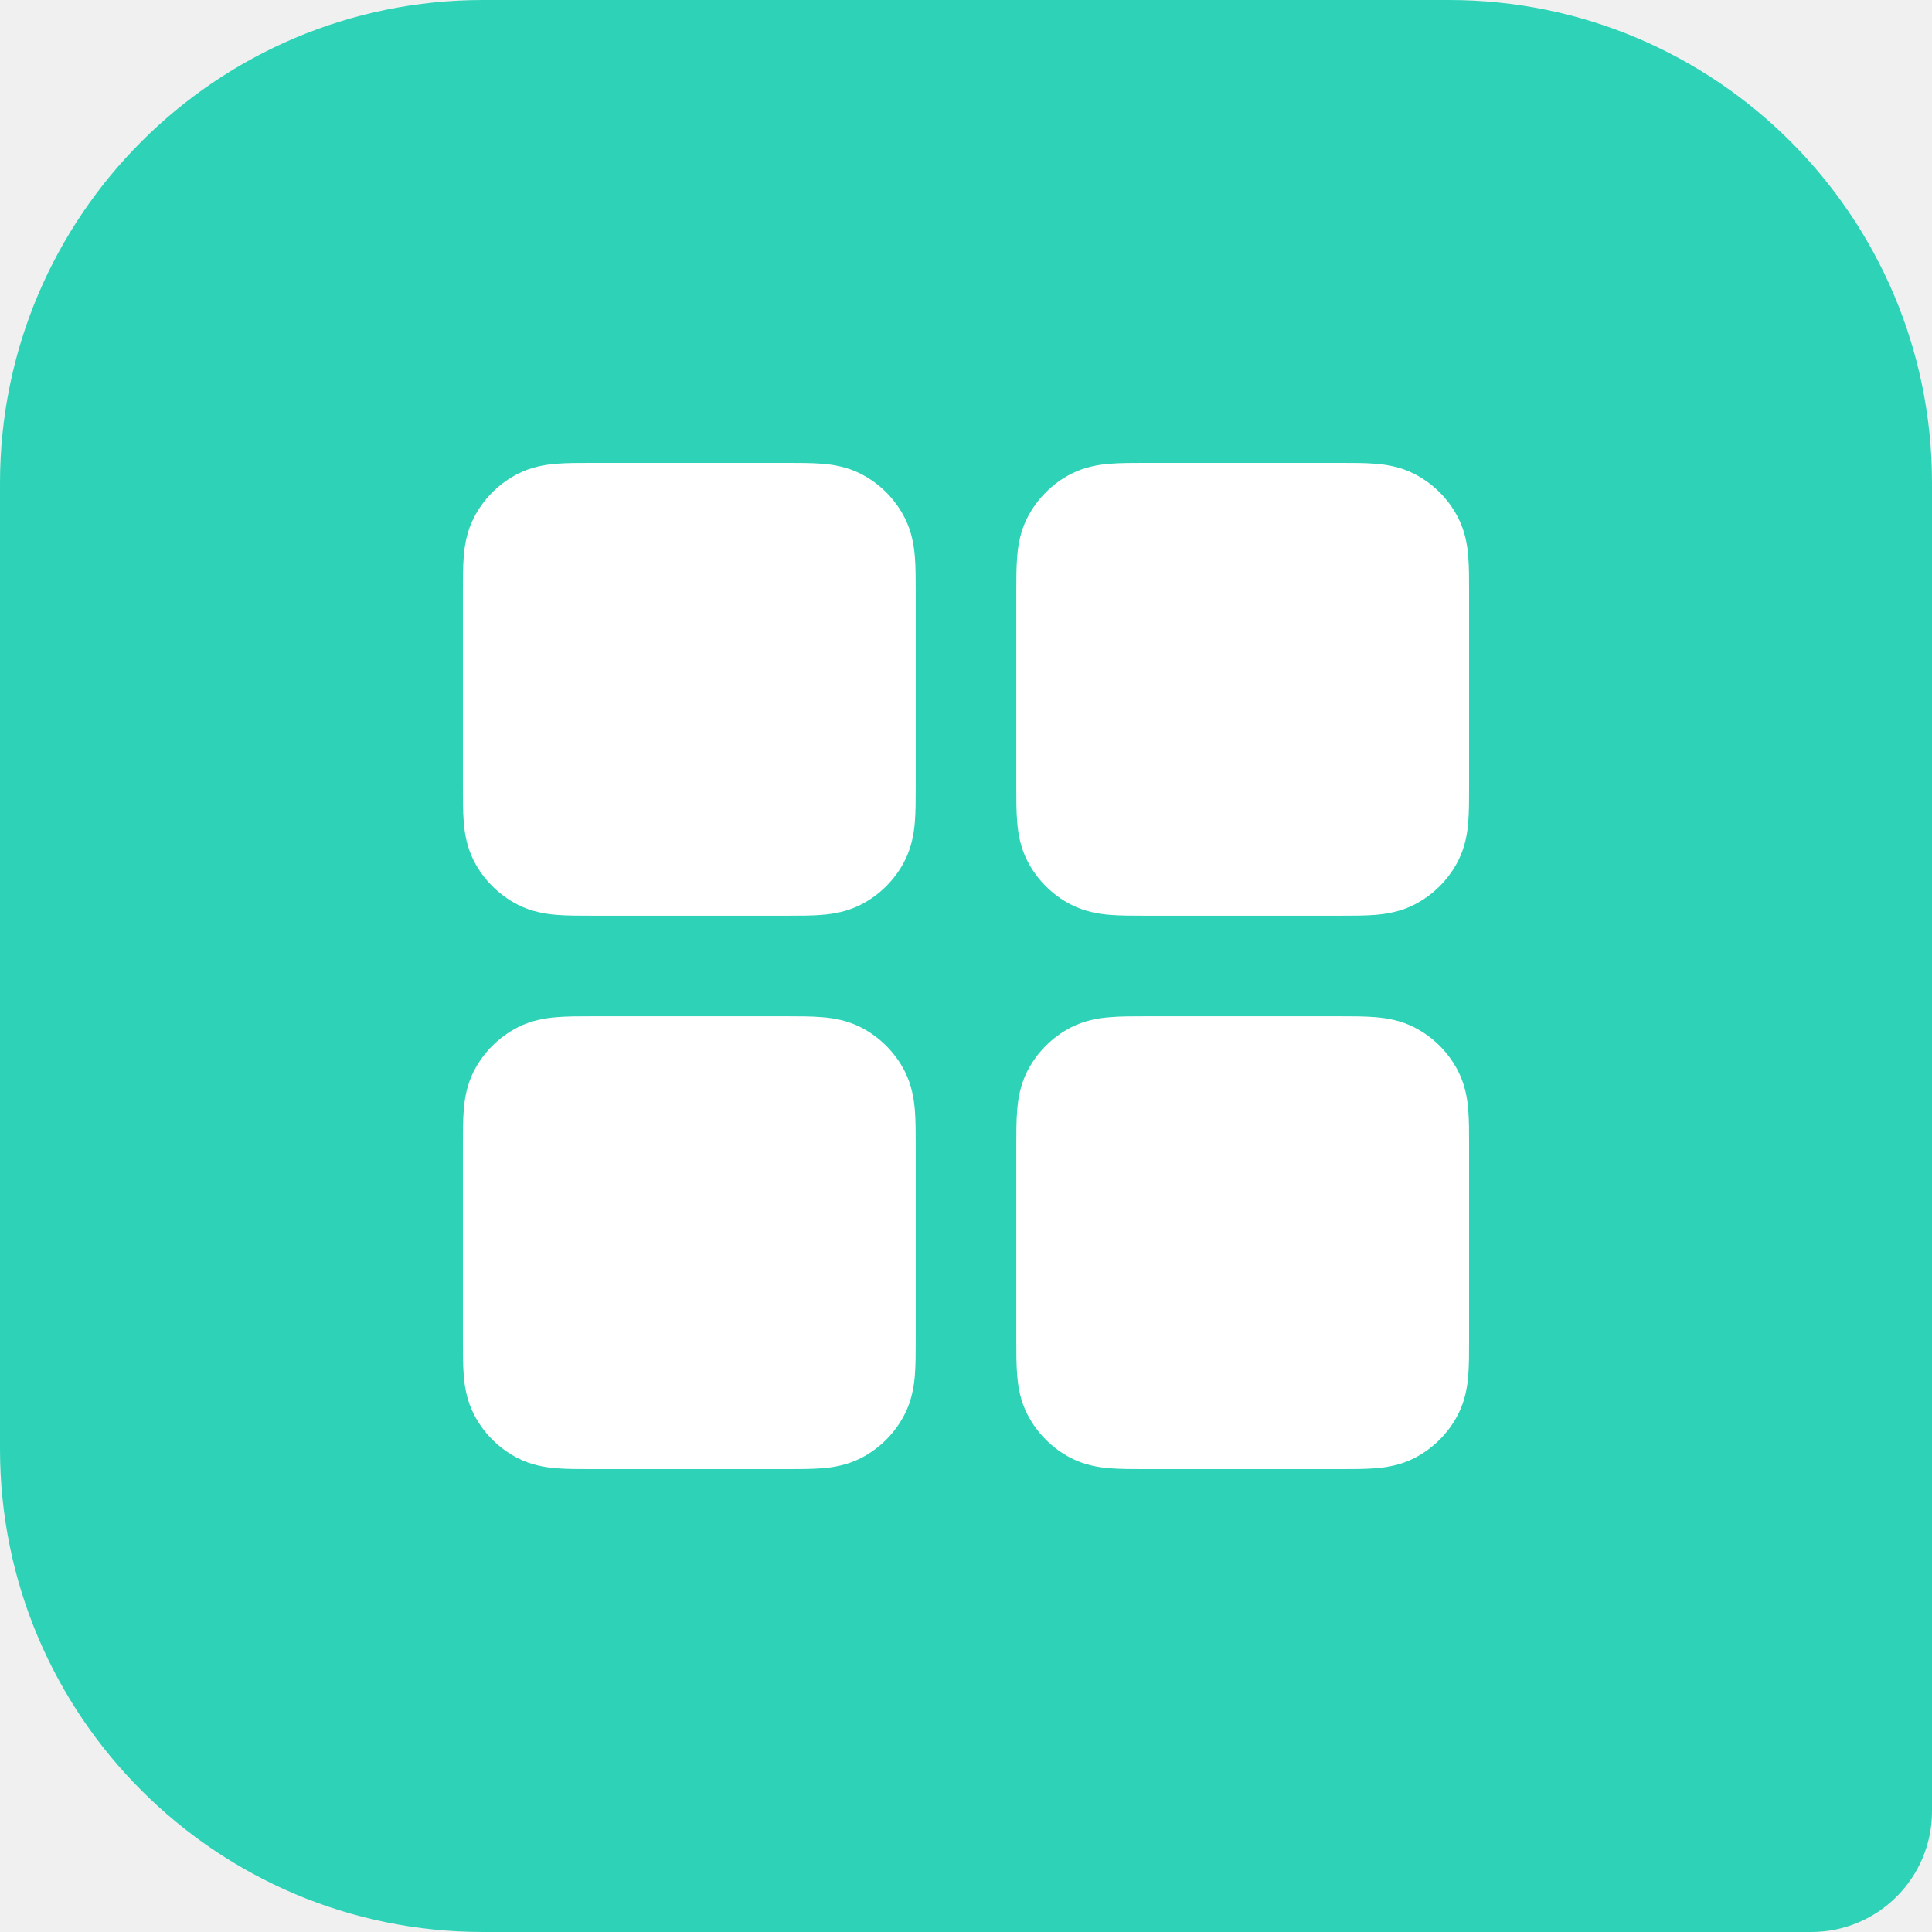
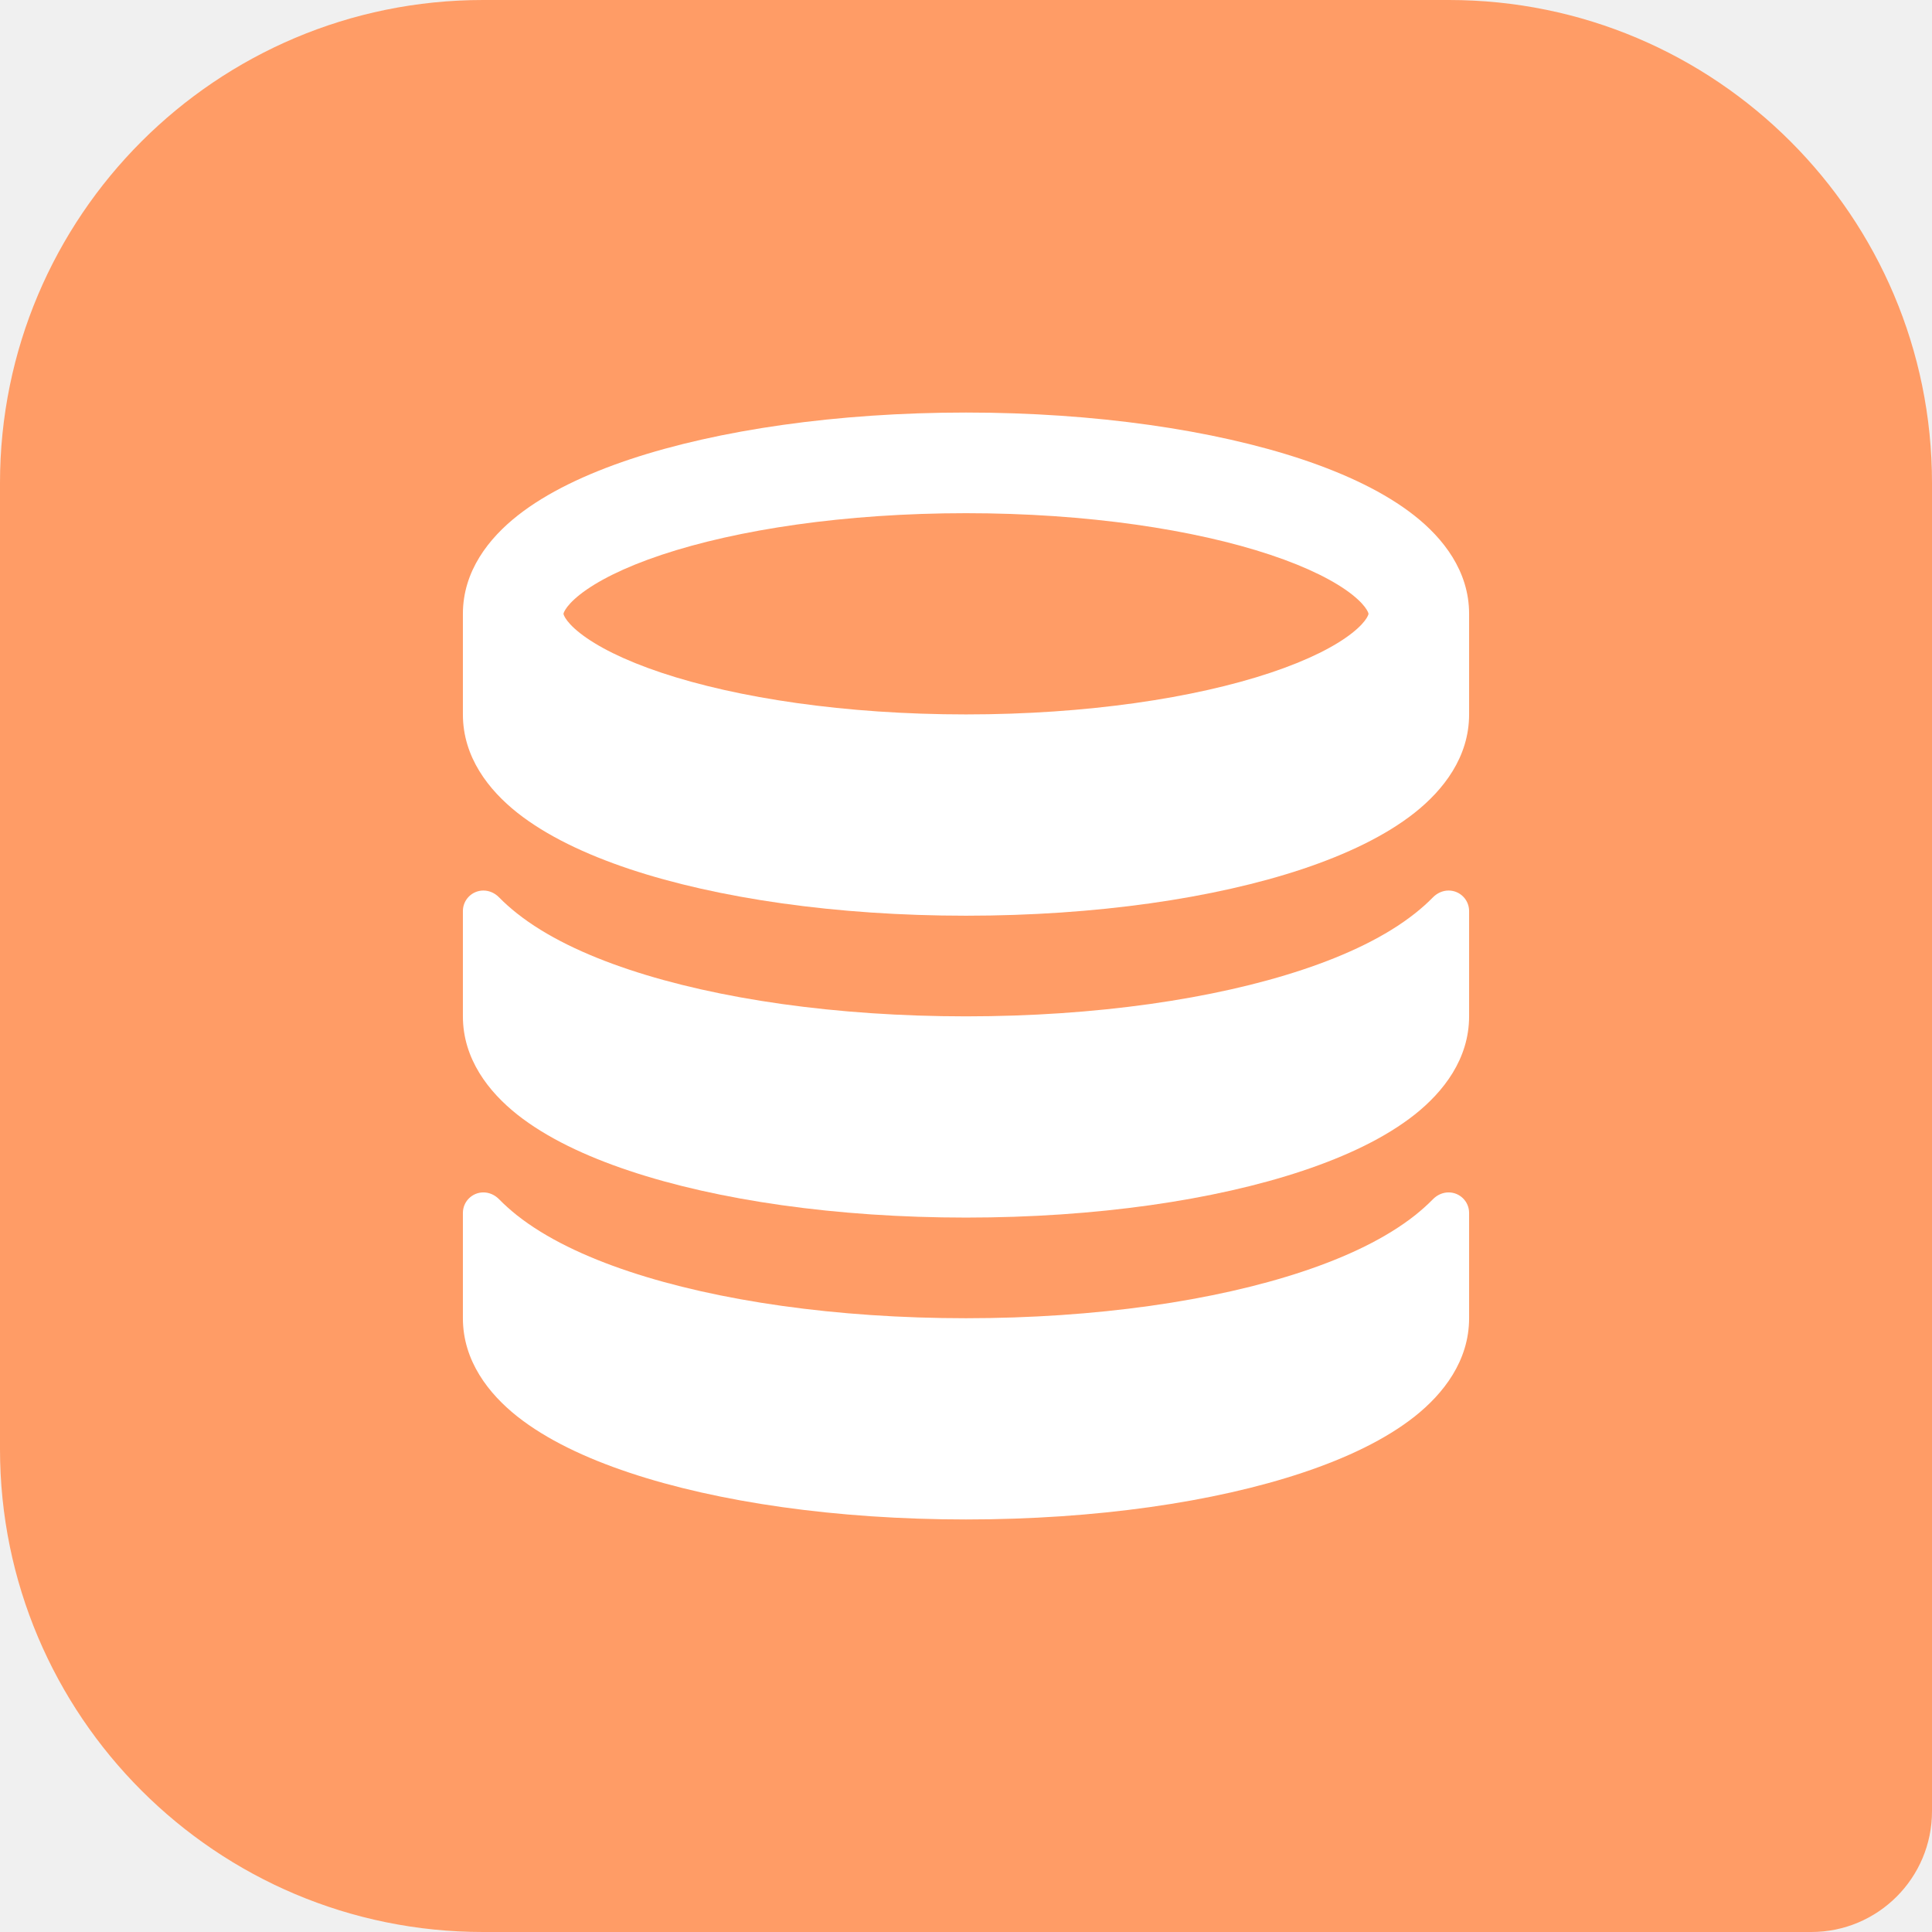
<svg xmlns="http://www.w3.org/2000/svg" width="32" height="32" viewBox="0 0 32 32" fill="none">
-   <path d="M0 8C0 3.582 3.582 0 8 0H24C28.418 0 32 3.582 32 8V30C32 31.105 31.105 32 30 32H8C3.582 32 0 28.418 0 24V8Z" fill="#2ED3B7" />
-   <path fill-rule="evenodd" clip-rule="evenodd" d="M9.807 7.667C10.88 7.667 11.955 7.667 13.027 7.667C13.237 7.667 13.442 7.667 13.615 7.681C13.806 7.696 14.03 7.733 14.257 7.848C14.57 8.008 14.825 8.263 14.985 8.577C15.1 8.803 15.137 9.028 15.153 9.218C15.167 9.392 15.167 9.596 15.167 9.807V13.027C15.167 13.237 15.167 13.442 15.153 13.615C15.137 13.806 15.1 14.03 14.985 14.257C14.825 14.57 14.57 14.825 14.257 14.985C14.03 15.1 13.806 15.137 13.615 15.153C13.442 15.167 13.237 15.167 13.027 15.167H9.807C9.596 15.167 9.392 15.167 9.218 15.153C9.028 15.137 8.803 15.1 8.577 14.985C8.263 14.825 8.008 14.57 7.848 14.257C7.733 14.03 7.696 13.806 7.681 13.615C7.667 13.442 7.667 13.237 7.667 13.027C7.667 13.018 7.667 13.009 7.667 13V9.833C7.667 9.824 7.667 9.816 7.667 9.807C7.667 9.596 7.667 9.392 7.681 9.218C7.696 9.028 7.733 8.803 7.848 8.577C8.008 8.263 8.263 8.008 8.577 7.848C8.803 7.733 9.028 7.696 9.218 7.681C9.392 7.667 9.596 7.667 9.807 7.667Z" fill="white" />
-   <path fill-rule="evenodd" clip-rule="evenodd" d="M9.807 16.833C10.88 16.834 11.955 16.834 13.027 16.833C13.237 16.833 13.442 16.833 13.615 16.848C13.806 16.863 14.03 16.9 14.257 17.015C14.57 17.175 14.825 17.43 14.985 17.743C15.1 17.97 15.137 18.194 15.153 18.385C15.167 18.558 15.167 18.763 15.167 18.973V22.193C15.167 22.404 15.167 22.608 15.153 22.782C15.137 22.972 15.1 23.197 14.985 23.423C14.825 23.737 14.57 23.992 14.257 24.152C14.03 24.267 13.806 24.304 13.615 24.319C13.442 24.333 13.237 24.333 13.027 24.333H9.807C9.596 24.333 9.392 24.333 9.218 24.319C9.028 24.304 8.803 24.267 8.577 24.152C8.263 23.992 8.008 23.737 7.848 23.423C7.733 23.197 7.696 22.972 7.681 22.782C7.667 22.608 7.667 22.404 7.667 22.193C7.667 22.184 7.667 22.175 7.667 22.167V19C7.667 18.991 7.667 18.982 7.667 18.973C7.667 18.763 7.667 18.558 7.681 18.385C7.696 18.194 7.733 17.97 7.848 17.743C8.008 17.43 8.263 17.175 8.577 17.015C8.803 16.9 9.028 16.863 9.218 16.848C9.392 16.833 9.596 16.833 9.807 16.833Z" fill="white" />
-   <path fill-rule="evenodd" clip-rule="evenodd" d="M18.973 7.667C20.047 7.667 21.122 7.667 22.193 7.667C22.404 7.667 22.608 7.667 22.782 7.681C22.972 7.696 23.197 7.733 23.423 7.848C23.737 8.008 23.992 8.263 24.152 8.577C24.267 8.803 24.304 9.028 24.319 9.218C24.333 9.392 24.333 9.596 24.333 9.807V13.027C24.333 13.237 24.333 13.442 24.319 13.615C24.304 13.806 24.267 14.03 24.152 14.257C23.992 14.57 23.737 14.825 23.423 14.985C23.197 15.1 22.972 15.137 22.782 15.153C22.608 15.167 22.404 15.167 22.193 15.167H18.973C18.763 15.167 18.558 15.167 18.385 15.153C18.194 15.137 17.97 15.1 17.743 14.985C17.43 14.825 17.175 14.57 17.015 14.257C16.9 14.03 16.863 13.806 16.848 13.615C16.833 13.442 16.833 13.237 16.833 13.027C16.833 13.018 16.833 13.009 16.833 13V9.833C16.833 9.824 16.833 9.816 16.833 9.807C16.833 9.596 16.833 9.392 16.848 9.218C16.863 9.028 16.9 8.803 17.015 8.577C17.175 8.263 17.43 8.008 17.743 7.848C17.97 7.733 18.194 7.696 18.385 7.681C18.558 7.667 18.763 7.667 18.973 7.667Z" fill="white" />
-   <path fill-rule="evenodd" clip-rule="evenodd" d="M18.973 16.833C20.047 16.834 21.122 16.834 22.193 16.833C22.404 16.833 22.608 16.833 22.782 16.848C22.972 16.863 23.197 16.9 23.423 17.015C23.737 17.175 23.992 17.43 24.152 17.743C24.267 17.97 24.304 18.194 24.319 18.385C24.333 18.558 24.333 18.763 24.333 18.973V22.193C24.333 22.404 24.333 22.608 24.319 22.782C24.304 22.972 24.267 23.197 24.152 23.423C23.992 23.737 23.737 23.992 23.423 24.152C23.197 24.267 22.972 24.304 22.782 24.319C22.608 24.333 22.404 24.333 22.193 24.333H18.973C18.763 24.333 18.558 24.333 18.385 24.319C18.194 24.304 17.97 24.267 17.743 24.152C17.43 23.992 17.175 23.737 17.015 23.423C16.9 23.197 16.863 22.972 16.848 22.782C16.833 22.608 16.833 22.404 16.833 22.193C16.833 22.184 16.833 22.175 16.833 22.167V19C16.833 18.991 16.833 18.982 16.833 18.973C16.833 18.763 16.833 18.558 16.848 18.385C16.863 18.194 16.9 17.97 17.015 17.743C17.175 17.43 17.43 17.175 17.743 17.015C17.97 16.9 18.194 16.863 18.385 16.848C18.558 16.833 18.763 16.833 18.973 16.833Z" fill="white" />
+   <path d="M0 8C0 3.582 3.582 0 8 0H24C28.418 0 32 3.582 32 8V30C32 31.105 31.105 32 30 32H8C3.582 32 0 28.418 0 24V8Z" fill="#FF9C66" />
+   <path fill-rule="evenodd" clip-rule="evenodd" d="M24.333 11.833V10.167C24.333 9.457 23.901 8.913 23.426 8.539C22.942 8.158 22.294 7.851 21.567 7.608C20.104 7.121 18.136 6.833 16 6.833C13.864 6.833 11.896 7.121 10.433 7.608C9.706 7.851 9.057 8.158 8.574 8.539C8.099 8.913 7.667 9.457 7.667 10.167V11.833C7.667 12.541 8.094 13.085 8.568 13.461C9.051 13.843 9.698 14.15 10.424 14.393C11.884 14.88 13.853 15.167 16 15.167C18.147 15.167 20.116 14.88 21.576 14.393C22.302 14.15 22.949 13.843 23.432 13.461C23.906 13.085 24.333 12.541 24.333 11.833ZM9.333 10.167C9.333 10.167 9.333 10.171 9.336 10.179C9.339 10.189 9.346 10.207 9.363 10.235C9.398 10.292 9.47 10.379 9.605 10.485C9.88 10.702 10.33 10.934 10.96 11.144C12.212 11.561 13.994 11.833 16 11.833C18.006 11.833 19.788 11.561 21.04 11.144C21.67 10.934 22.12 10.702 22.395 10.485C22.53 10.379 22.602 10.292 22.637 10.235C22.654 10.207 22.661 10.189 22.664 10.179C22.667 10.171 22.667 10.167 22.667 10.167C22.667 10.167 22.667 10.162 22.664 10.154C22.661 10.145 22.654 10.126 22.637 10.099C22.602 10.041 22.53 9.955 22.395 9.848C22.12 9.631 21.67 9.399 21.04 9.189C19.788 8.772 18.006 8.5 16 8.5C13.994 8.5 12.212 8.772 10.96 9.189C10.33 9.399 9.88 9.631 9.605 9.848C9.47 9.955 9.398 10.041 9.363 10.099C9.346 10.126 9.339 10.145 9.336 10.154C9.333 10.162 9.333 10.167 9.333 10.167Z" fill="white" />
+   <path d="M23.993 14.75C23.895 14.75 23.802 14.793 23.733 14.864C23.64 14.959 23.54 15.047 23.439 15.127C22.956 15.51 22.309 15.817 21.582 16.059C20.12 16.547 18.149 16.834 16 16.834C13.851 16.834 11.88 16.547 10.418 16.059C9.691 15.817 9.044 15.51 8.561 15.127C8.46 15.047 8.36 14.959 8.267 14.864C8.198 14.793 8.105 14.75 8.007 14.75C7.819 14.75 7.667 14.902 7.667 15.09V16.833C7.667 17.541 8.094 18.085 8.568 18.461C9.051 18.843 9.698 19.15 10.424 19.392C11.884 19.88 13.853 20.167 16 20.167C18.147 20.167 20.116 19.88 21.576 19.392C22.302 19.15 22.949 18.843 23.432 18.461C23.906 18.085 24.333 17.541 24.333 16.833V15.09C24.333 14.902 24.181 14.75 23.993 14.75Z" fill="white" />
+   <path d="M23.993 19.75C23.895 19.75 23.802 19.793 23.733 19.864C23.64 19.959 23.54 20.047 23.439 20.128C22.956 20.51 22.309 20.817 21.582 21.059C20.12 21.547 18.149 21.834 16 21.834C13.851 21.834 11.88 21.547 10.418 21.059C9.691 20.817 9.044 20.51 8.561 20.128C8.46 20.047 8.36 19.959 8.267 19.864C8.198 19.793 8.105 19.75 8.007 19.75C7.819 19.75 7.667 19.902 7.667 20.09V21.833C7.667 22.541 8.094 23.085 8.568 23.461C9.051 23.843 9.698 24.15 10.424 24.392C11.884 24.88 13.853 25.167 16 25.167C18.147 25.167 20.116 24.88 21.576 24.392C22.302 24.15 22.949 23.843 23.432 23.461C23.906 23.085 24.333 22.541 24.333 21.833V20.09C24.333 19.902 24.181 19.75 23.993 19.75Z" fill="white" />
</svg>
